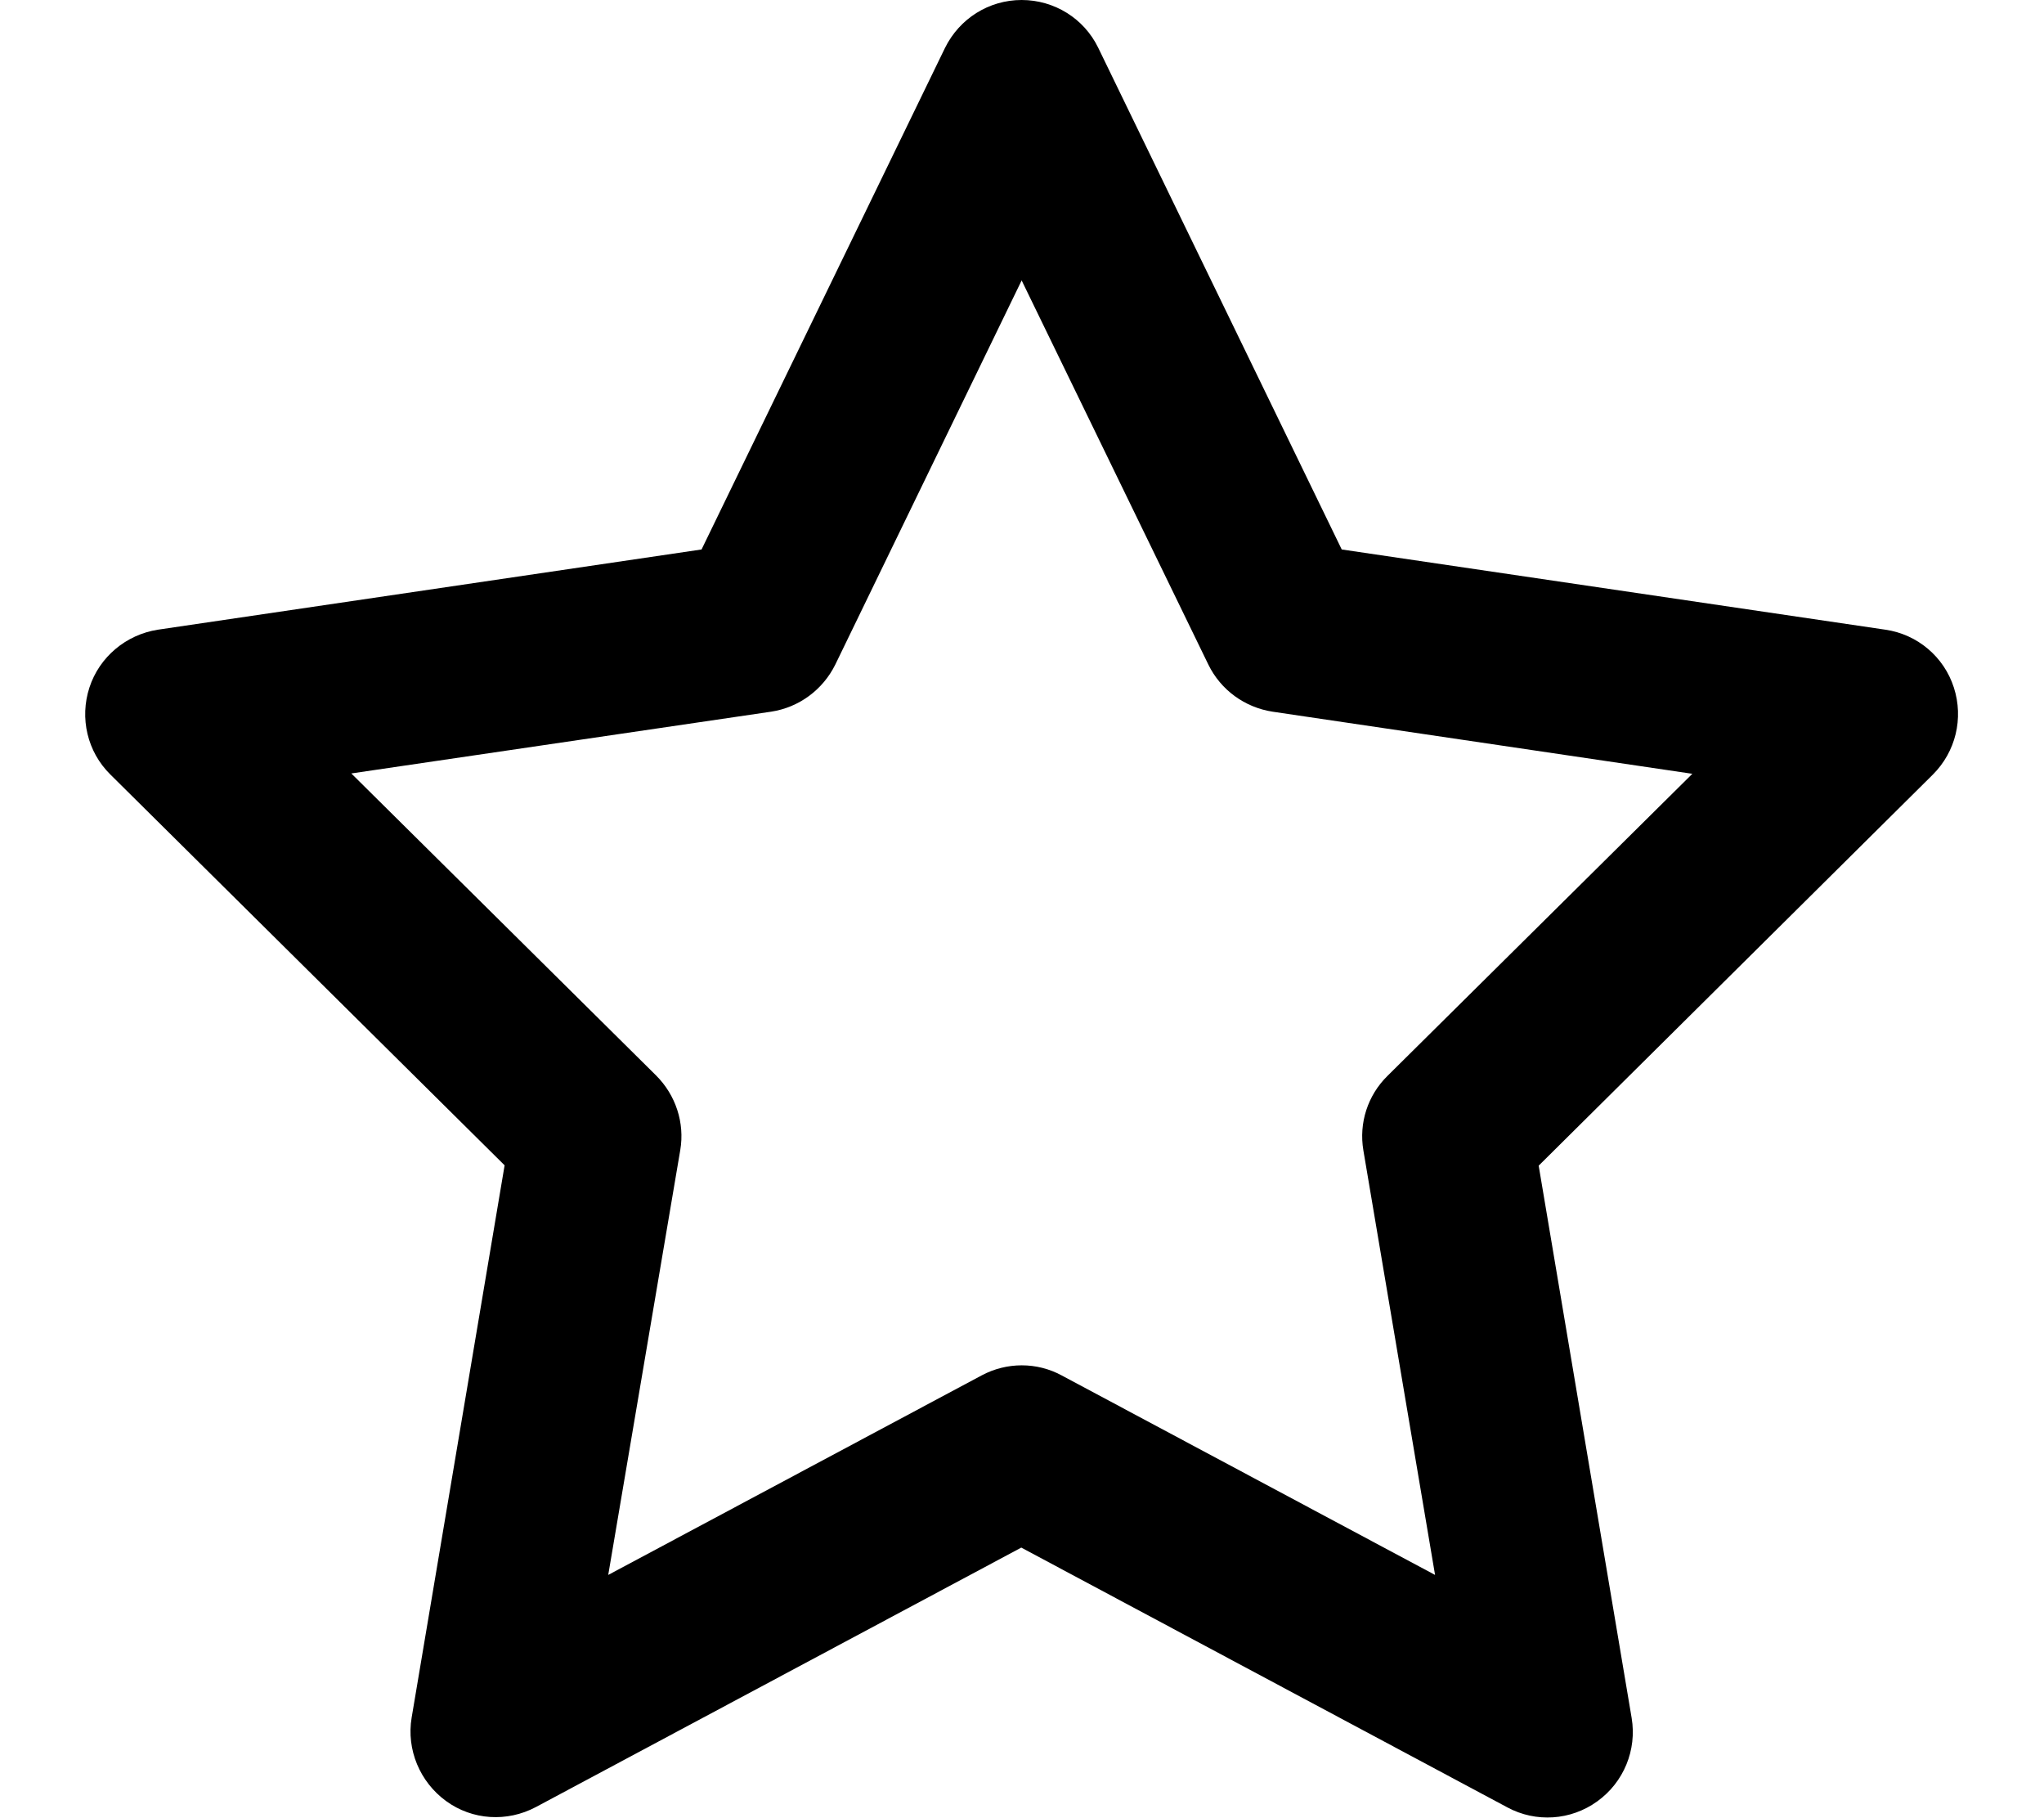
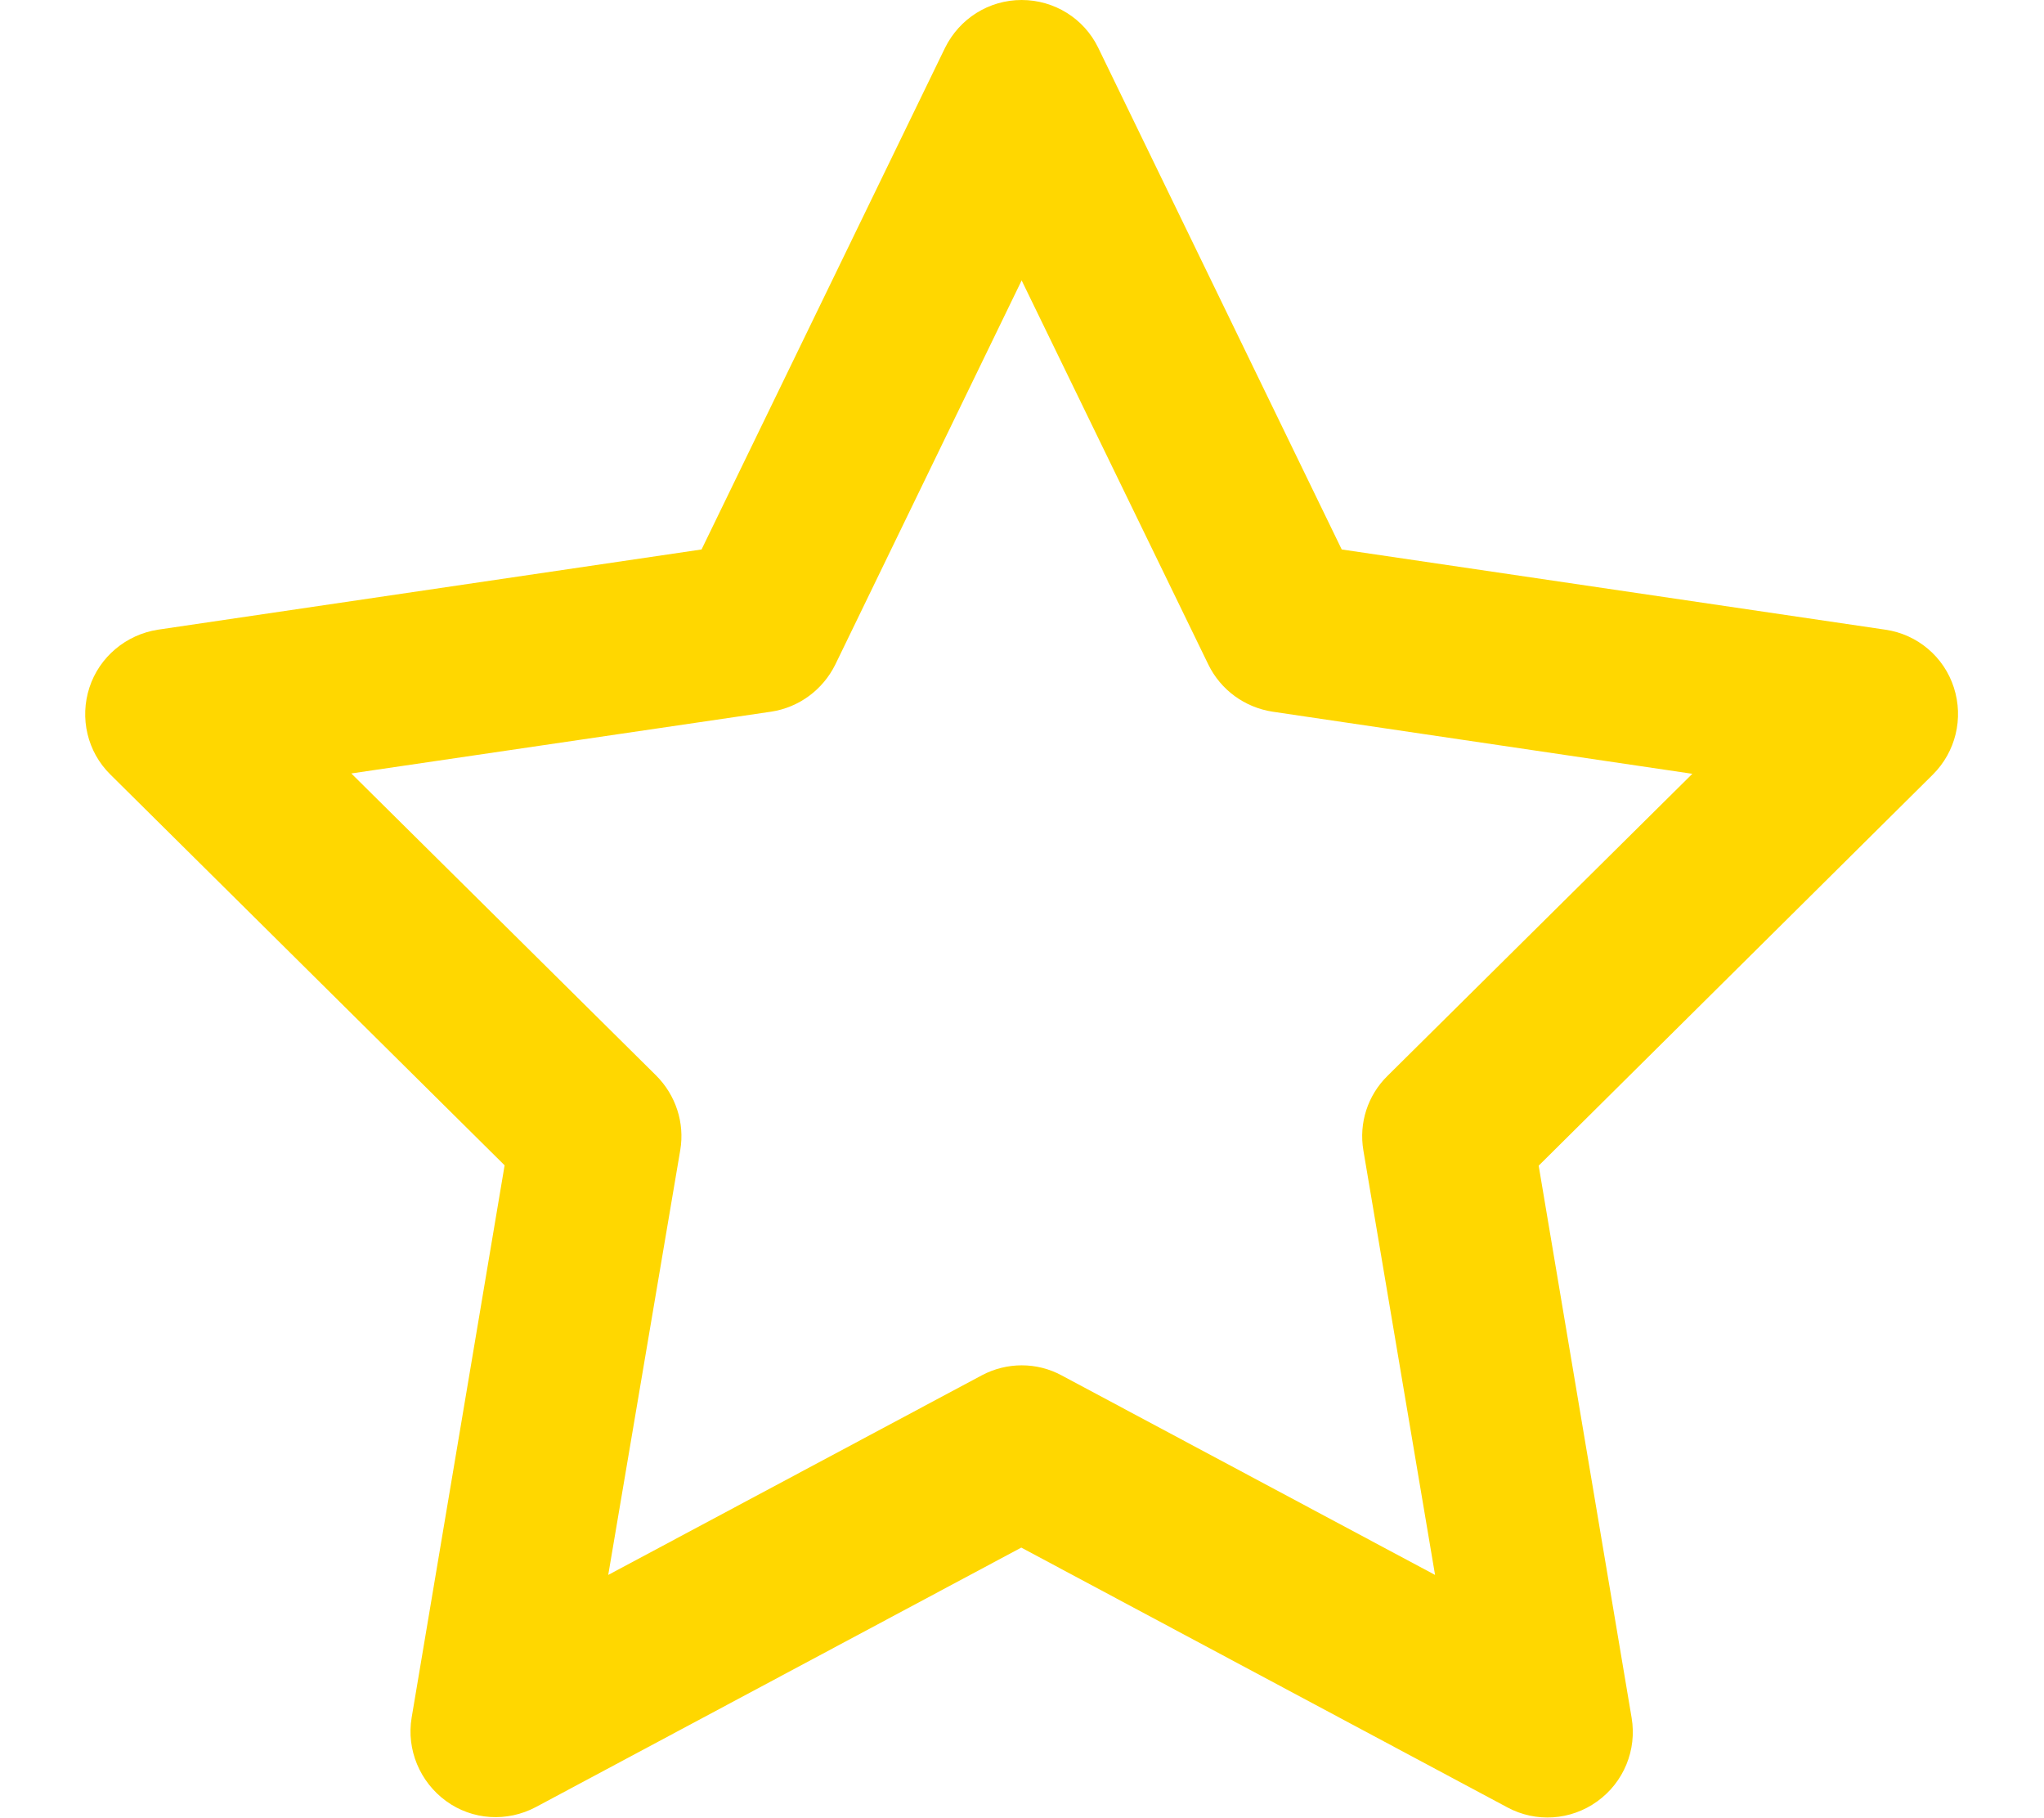
- <svg xmlns="http://www.w3.org/2000/svg" height="16" width="18" viewBox="0 0 576 512">
+ <svg xmlns="http://www.w3.org/2000/svg" fill="#ffd700" height="16" width="18" viewBox="0 0 576 512">
  <path d="M287.9 0c9.2 0 17.6 5.2 21.6 13.5l68.6 141.3 153.2 22.6c9 1.3 16.5 7.6 19.3 16.3s.5 18.1-5.9 24.5L433.6 328.4l26.2 155.6c1.5 9-2.2 18.1-9.7 23.5s-17.3 6-25.3 1.7l-137-73.2L151 509.1c-8.1 4.3-17.9 3.7-25.3-1.7s-11.2-14.5-9.7-23.5l26.2-155.6L31.1 218.2c-6.5-6.4-8.7-15.9-5.9-24.5s10.3-14.9 19.3-16.3l153.2-22.6L266.3 13.5C270.4 5.2 278.7 0 287.9 0zm0 79L235.4 187.2c-3.5 7.1-10.2 12.1-18.1 13.3L99 217.9 184.9 303c5.5 5.5 8.1 13.3 6.8 21L171.4 443.7l105.2-56.2c7.1-3.8 15.6-3.8 22.6 0l105.2 56.2L384.2 324.1c-1.3-7.7 1.2-15.5 6.8-21l85.9-85.1L358.6 200.5c-7.8-1.2-14.6-6.1-18.1-13.3L287.9 79z" />
</svg>
